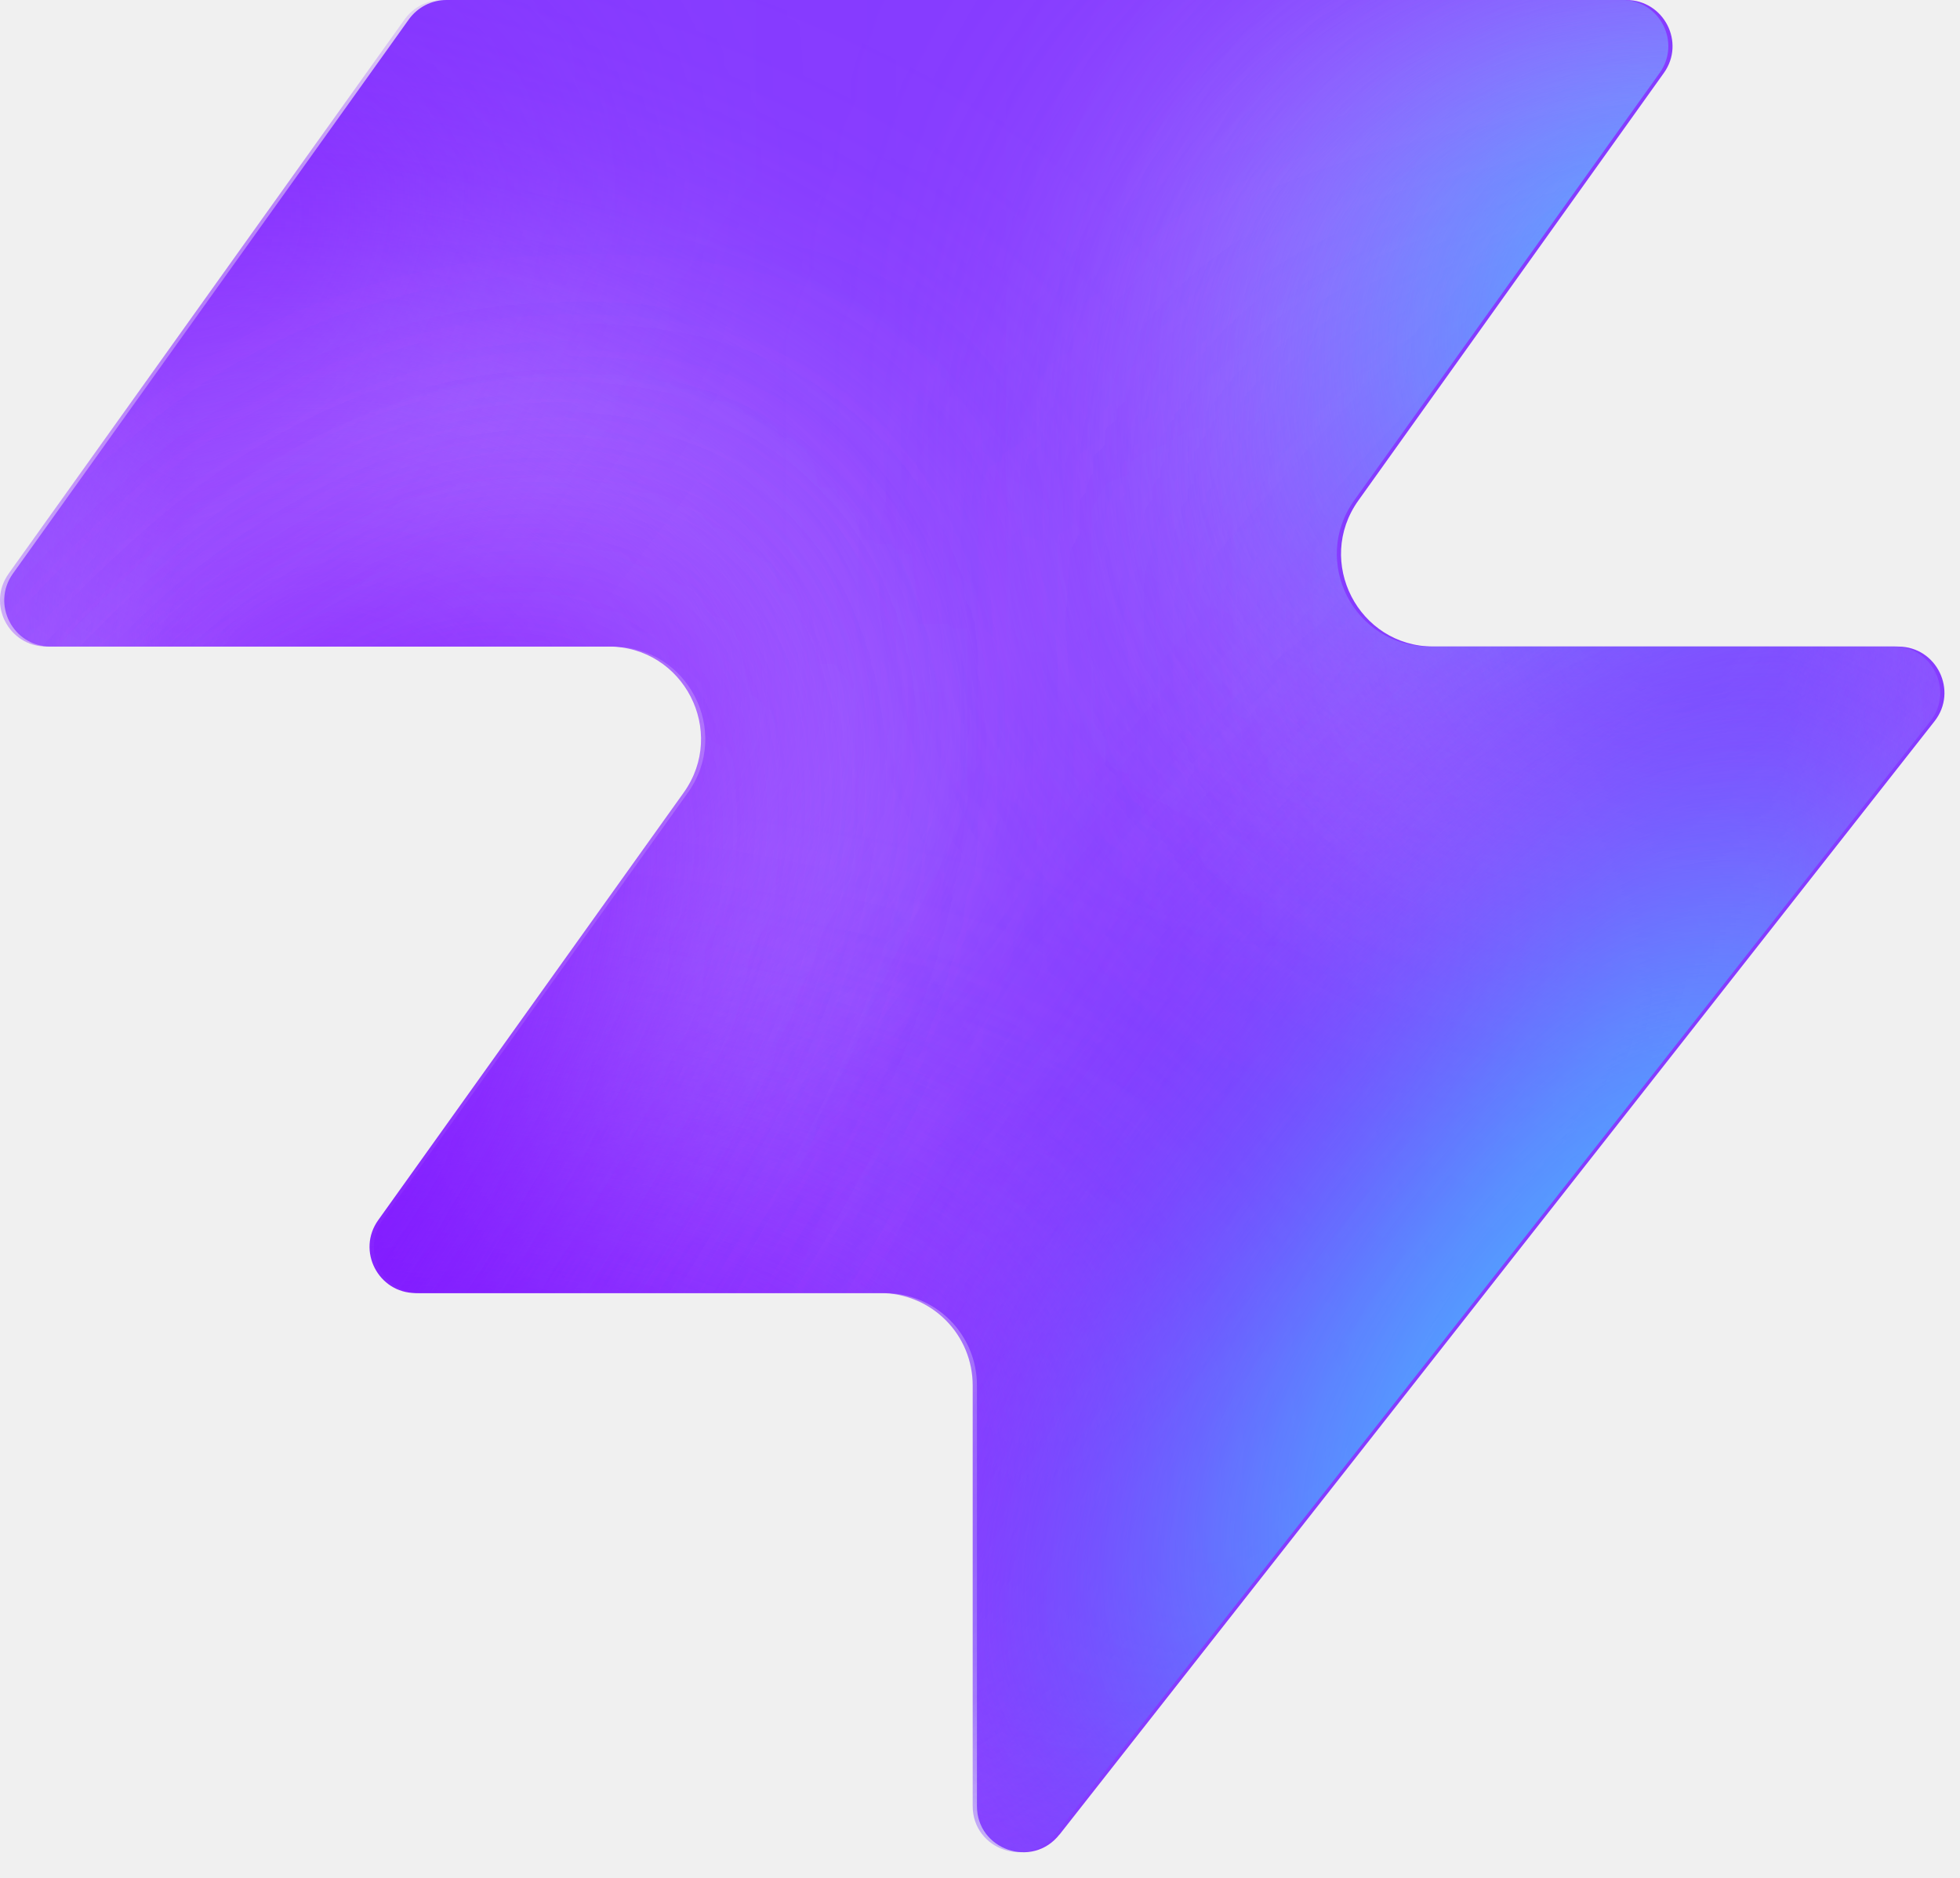
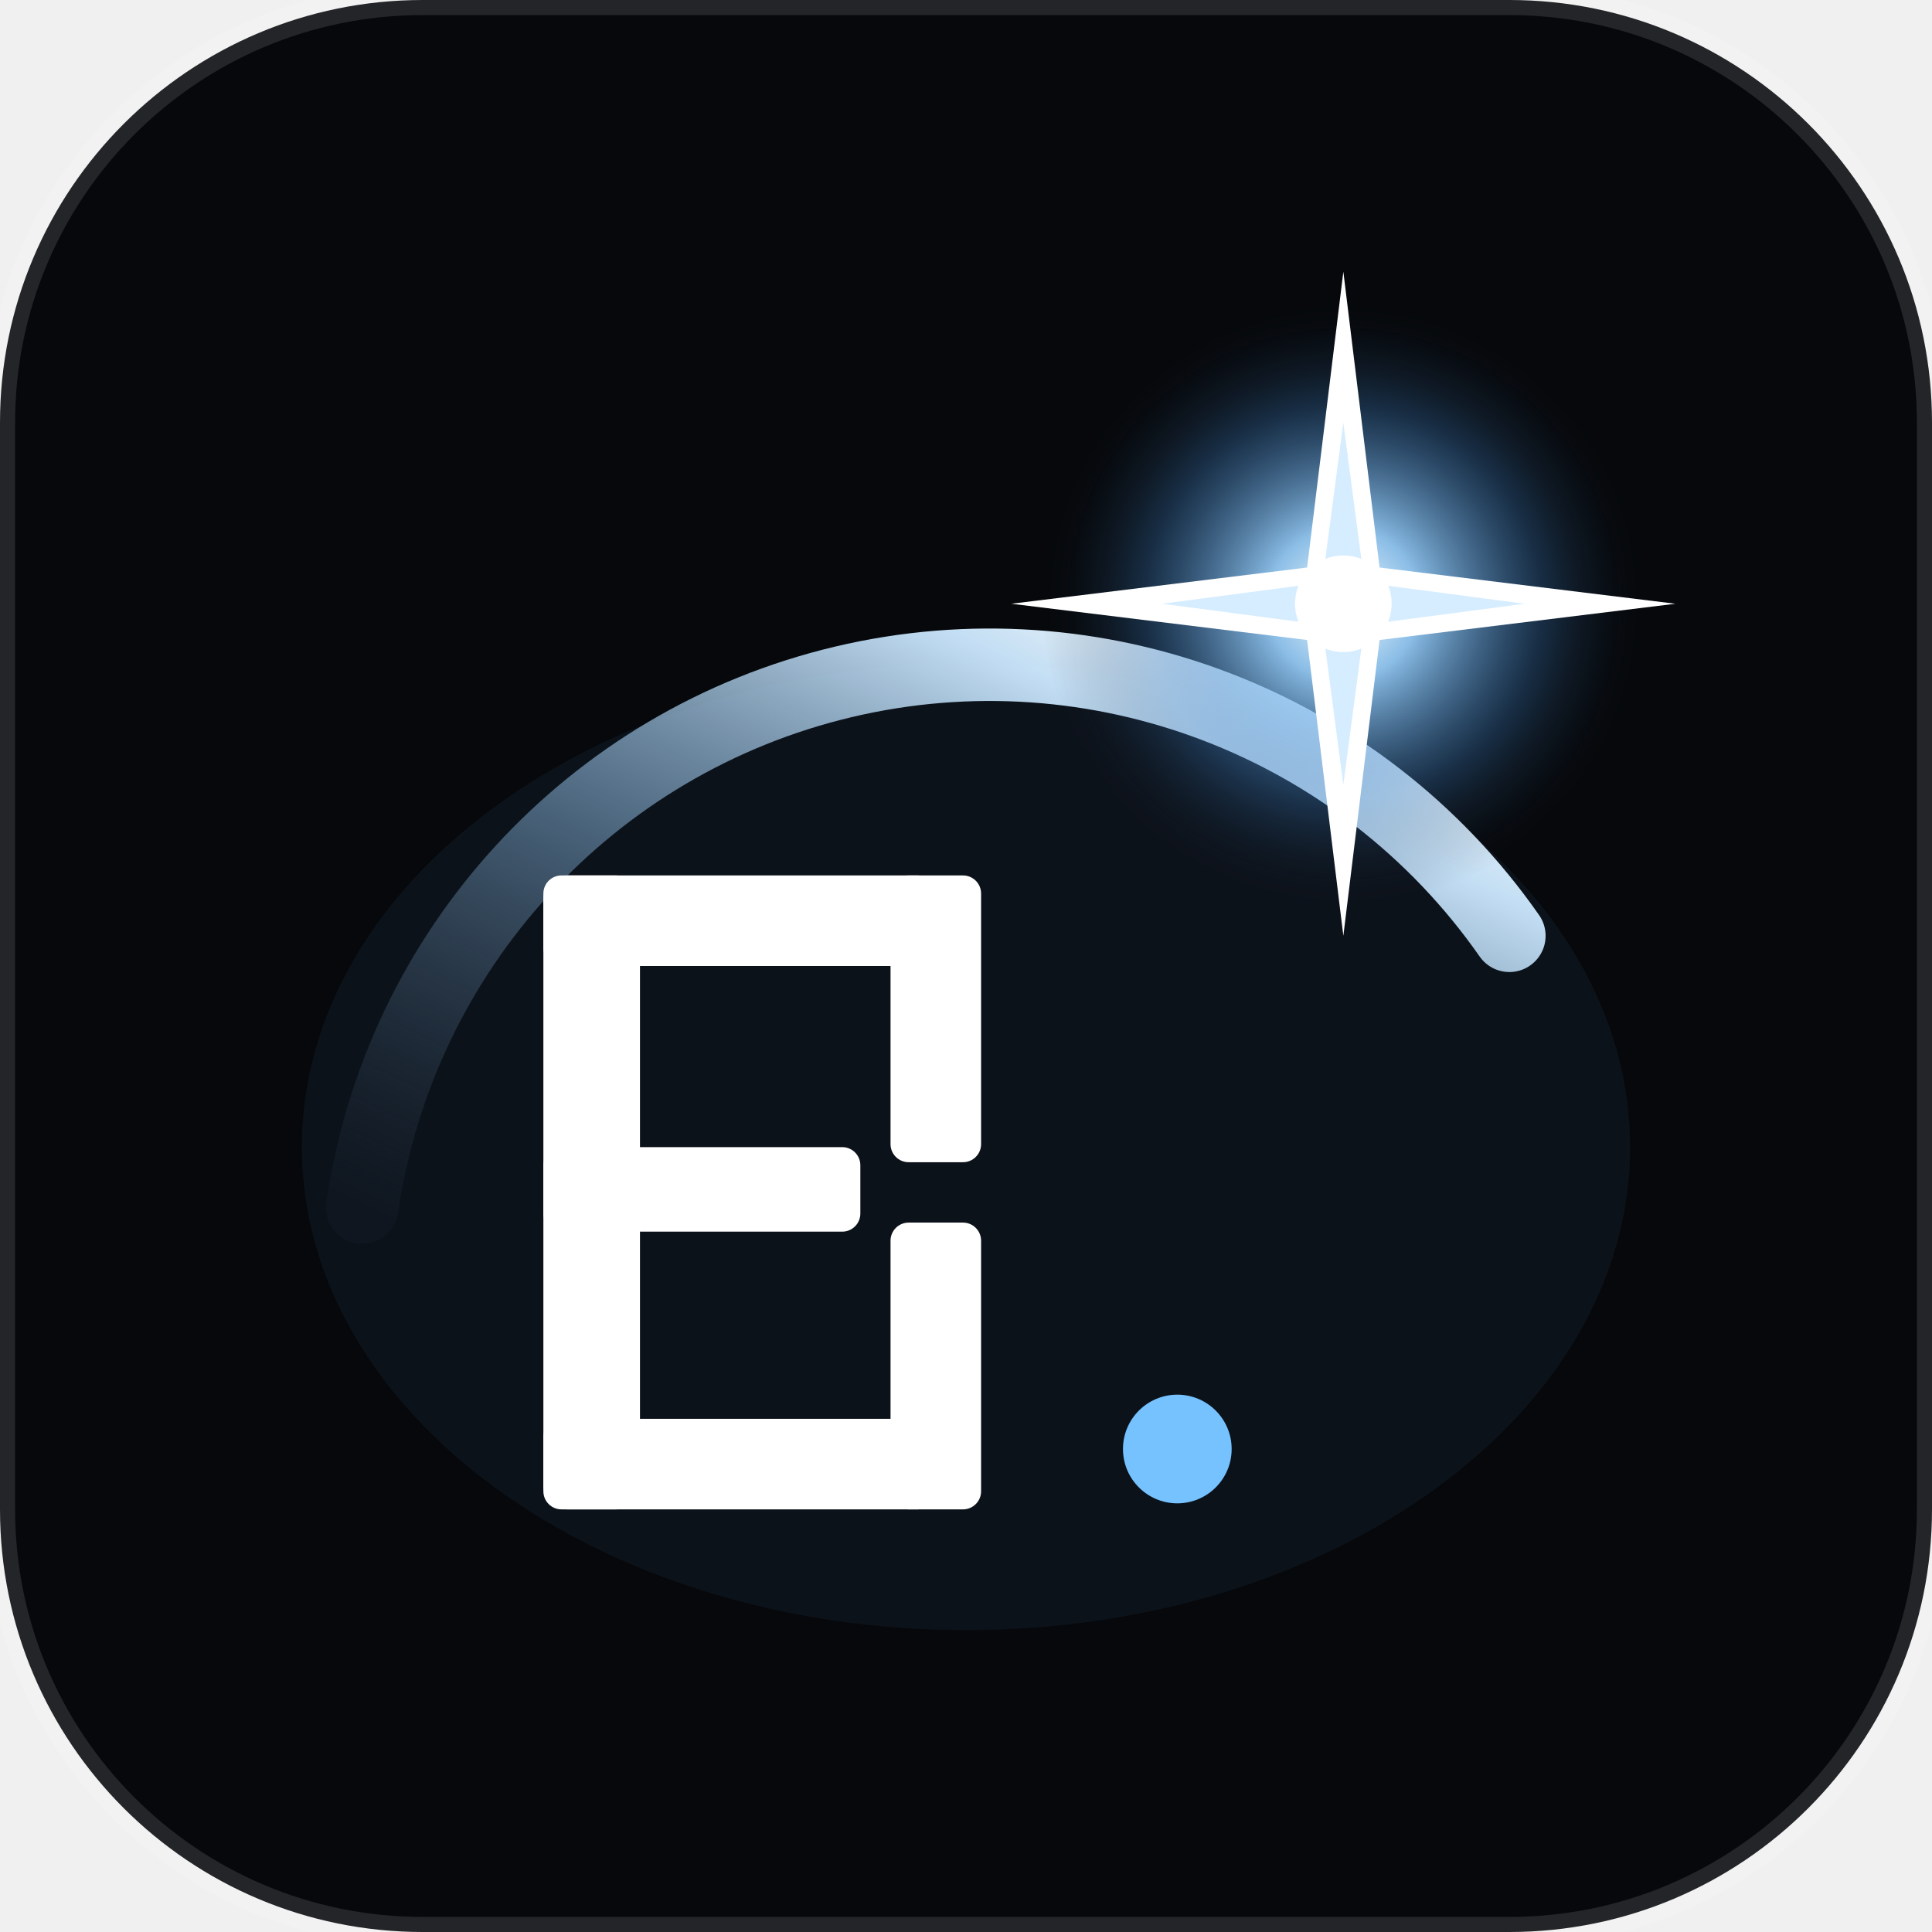
- <svg xmlns="http://www.w3.org/2000/svg" width="48" height="46" fill="none" viewBox="0 0 48 46">
-   <path fill="#863bff" d="M25.946 44.938c-.664.845-2.021.375-2.021-.698V33.937a2.26 2.26 0 0 0-2.262-2.262H10.287c-.92 0-1.456-1.04-.92-1.788l7.48-10.471c1.07-1.497 0-3.578-1.842-3.578H1.237c-.92 0-1.456-1.04-.92-1.788L10.013.474c.214-.297.556-.474.92-.474h28.894c.92 0 1.456 1.04.92 1.788l-7.48 10.471c-1.07 1.498 0 3.579 1.842 3.579h11.377c.943 0 1.473 1.088.89 1.83L25.947 44.94z" style="fill:#863bff;fill:color(display-p3 .525 .23 1);fill-opacity:1" />
-   <mask id="a" width="48" height="46" x="0" y="0" maskUnits="userSpaceOnUse" style="mask-type:alpha">
-     <path fill="#000" d="M25.842 44.938c-.664.844-2.021.375-2.021-.698V33.937a2.26 2.26 0 0 0-2.262-2.262H10.183c-.92 0-1.456-1.04-.92-1.788l7.48-10.471c1.07-1.498 0-3.579-1.842-3.579H1.133c-.92 0-1.456-1.04-.92-1.787L9.91.473c.214-.297.556-.474.92-.474h28.894c.92 0 1.456 1.04.92 1.788l-7.48 10.471c-1.07 1.498 0 3.578 1.842 3.578h11.377c.943 0 1.473 1.088.89 1.832L25.843 44.94z" style="fill:#000;fill-opacity:1" />
-   </mask>
-   <g mask="url(#a)">
-     <g filter="url(#b)">
-       <ellipse cx="5.508" cy="14.704" fill="#ede6ff" rx="5.508" ry="14.704" style="fill:#ede6ff;fill:color(display-p3 .927 .903 1);fill-opacity:1" transform="matrix(.00324 1 1 -.00324 -4.47 31.516)" />
-     </g>
-     <g filter="url(#c)">
-       <ellipse cx="10.399" cy="29.851" fill="#ede6ff" rx="10.399" ry="29.851" style="fill:#ede6ff;fill:color(display-p3 .927 .903 1);fill-opacity:1" transform="matrix(.00324 1 1 -.00324 -39.328 7.883)" />
-     </g>
-     <g filter="url(#d)">
-       <ellipse cx="5.508" cy="30.487" fill="#7e14ff" rx="5.508" ry="30.487" style="fill:#7e14ff;fill:color(display-p3 .492 .077 1);fill-opacity:1" transform="rotate(89.814 -25.913 -14.639)scale(1 -1)" />
-     </g>
-     <g filter="url(#e)">
-       <ellipse cx="5.508" cy="30.599" fill="#7e14ff" rx="5.508" ry="30.599" style="fill:#7e14ff;fill:color(display-p3 .492 .077 1);fill-opacity:1" transform="rotate(89.814 -32.644 -3.334)scale(1 -1)" />
-     </g>
-     <g filter="url(#f)">
-       <ellipse cx="5.508" cy="30.599" fill="#7e14ff" rx="5.508" ry="30.599" style="fill:#7e14ff;fill:color(display-p3 .492 .077 1);fill-opacity:1" transform="matrix(.00324 1 1 -.00324 -34.34 30.47)" />
-     </g>
-     <g filter="url(#g)">
-       <ellipse cx="14.072" cy="22.078" fill="#ede6ff" rx="14.072" ry="22.078" style="fill:#ede6ff;fill:color(display-p3 .927 .903 1);fill-opacity:1" transform="rotate(93.35 24.506 48.493)scale(-1 1)" />
-     </g>
-     <g filter="url(#h)">
-       <ellipse cx="3.47" cy="21.501" fill="#7e14ff" rx="3.47" ry="21.501" style="fill:#7e14ff;fill:color(display-p3 .492 .077 1);fill-opacity:1" transform="rotate(89.009 28.708 47.59)scale(-1 1)" />
-     </g>
-     <g filter="url(#i)">
-       <ellipse cx="3.47" cy="21.501" fill="#7e14ff" rx="3.47" ry="21.501" style="fill:#7e14ff;fill:color(display-p3 .492 .077 1);fill-opacity:1" transform="rotate(89.009 28.708 47.59)scale(-1 1)" />
-     </g>
-     <g filter="url(#j)">
-       <ellipse cx=".387" cy="8.972" fill="#7e14ff" rx="4.407" ry="29.108" style="fill:#7e14ff;fill:color(display-p3 .492 .077 1);fill-opacity:1" transform="rotate(39.51 .387 8.972)" />
-     </g>
-     <g filter="url(#k)">
-       <ellipse cx="47.523" cy="-6.092" fill="#7e14ff" rx="4.407" ry="29.108" style="fill:#7e14ff;fill:color(display-p3 .492 .077 1);fill-opacity:1" transform="rotate(37.892 47.523 -6.092)" />
-     </g>
-     <g filter="url(#l)">
-       <ellipse cx="41.412" cy="6.333" fill="#47bfff" rx="5.971" ry="9.665" style="fill:#47bfff;fill:color(display-p3 .28 .748 1);fill-opacity:1" transform="rotate(37.892 41.412 6.333)" />
-     </g>
-     <g filter="url(#m)">
-       <ellipse cx="-1.879" cy="38.332" fill="#7e14ff" rx="4.407" ry="29.108" style="fill:#7e14ff;fill:color(display-p3 .492 .077 1);fill-opacity:1" transform="rotate(37.892 -1.88 38.332)" />
-     </g>
-     <g filter="url(#n)">
-       <ellipse cx="-1.879" cy="38.332" fill="#7e14ff" rx="4.407" ry="29.108" style="fill:#7e14ff;fill:color(display-p3 .492 .077 1);fill-opacity:1" transform="rotate(37.892 -1.88 38.332)" />
-     </g>
-     <g filter="url(#o)">
-       <ellipse cx="35.651" cy="29.907" fill="#7e14ff" rx="4.407" ry="29.108" style="fill:#7e14ff;fill:color(display-p3 .492 .077 1);fill-opacity:1" transform="rotate(37.892 35.651 29.907)" />
-     </g>
-     <g filter="url(#p)">
-       <ellipse cx="38.418" cy="32.4" fill="#47bfff" rx="5.971" ry="15.297" style="fill:#47bfff;fill:color(display-p3 .28 .748 1);fill-opacity:1" transform="rotate(37.892 38.418 32.4)" />
-     </g>
-   </g>
+ <svg xmlns="http://www.w3.org/2000/svg" viewBox="0 0 64 64" width="64" height="64" fill="none">
+   <rect width="64" height="64" rx="14" fill="#06080b" />
+   <rect width="64" height="64" rx="14" stroke="rgba(255, 255, 255, 0.12)" stroke-width="1" />
  <defs>
-     <filter id="b" width="60.045" height="41.654" x="-19.77" y="16.149" color-interpolation-filters="sRGB" filterUnits="userSpaceOnUse">
-       <feFlood flood-opacity="0" result="BackgroundImageFix" />
-       <feBlend in="SourceGraphic" in2="BackgroundImageFix" result="shape" />
-       <feGaussianBlur result="effect1_foregroundBlur_2002_17158" stdDeviation="7.659" />
-     </filter>
-     <filter id="c" width="90.34" height="51.437" x="-54.613" y="-7.533" color-interpolation-filters="sRGB" filterUnits="userSpaceOnUse">
-       <feFlood flood-opacity="0" result="BackgroundImageFix" />
-       <feBlend in="SourceGraphic" in2="BackgroundImageFix" result="shape" />
-       <feGaussianBlur result="effect1_foregroundBlur_2002_17158" stdDeviation="7.659" />
-     </filter>
-     <filter id="d" width="79.355" height="29.4" x="-49.64" y="2.03" color-interpolation-filters="sRGB" filterUnits="userSpaceOnUse">
-       <feFlood flood-opacity="0" result="BackgroundImageFix" />
-       <feBlend in="SourceGraphic" in2="BackgroundImageFix" result="shape" />
-       <feGaussianBlur result="effect1_foregroundBlur_2002_17158" stdDeviation="4.596" />
-     </filter>
-     <filter id="e" width="79.579" height="29.4" x="-45.045" y="20.029" color-interpolation-filters="sRGB" filterUnits="userSpaceOnUse">
-       <feFlood flood-opacity="0" result="BackgroundImageFix" />
-       <feBlend in="SourceGraphic" in2="BackgroundImageFix" result="shape" />
-       <feGaussianBlur result="effect1_foregroundBlur_2002_17158" stdDeviation="4.596" />
-     </filter>
-     <filter id="f" width="79.579" height="29.4" x="-43.513" y="21.178" color-interpolation-filters="sRGB" filterUnits="userSpaceOnUse">
-       <feFlood flood-opacity="0" result="BackgroundImageFix" />
-       <feBlend in="SourceGraphic" in2="BackgroundImageFix" result="shape" />
-       <feGaussianBlur result="effect1_foregroundBlur_2002_17158" stdDeviation="4.596" />
-     </filter>
-     <filter id="g" width="74.749" height="58.852" x="15.756" y="-17.901" color-interpolation-filters="sRGB" filterUnits="userSpaceOnUse">
-       <feFlood flood-opacity="0" result="BackgroundImageFix" />
-       <feBlend in="SourceGraphic" in2="BackgroundImageFix" result="shape" />
-       <feGaussianBlur result="effect1_foregroundBlur_2002_17158" stdDeviation="7.659" />
-     </filter>
-     <filter id="h" width="61.377" height="25.362" x="23.548" y="2.284" color-interpolation-filters="sRGB" filterUnits="userSpaceOnUse">
-       <feFlood flood-opacity="0" result="BackgroundImageFix" />
-       <feBlend in="SourceGraphic" in2="BackgroundImageFix" result="shape" />
-       <feGaussianBlur result="effect1_foregroundBlur_2002_17158" stdDeviation="4.596" />
-     </filter>
-     <filter id="i" width="61.377" height="25.362" x="23.548" y="2.284" color-interpolation-filters="sRGB" filterUnits="userSpaceOnUse">
-       <feFlood flood-opacity="0" result="BackgroundImageFix" />
-       <feBlend in="SourceGraphic" in2="BackgroundImageFix" result="shape" />
-       <feGaussianBlur result="effect1_foregroundBlur_2002_17158" stdDeviation="4.596" />
-     </filter>
-     <filter id="j" width="56.045" height="63.649" x="-27.636" y="-22.853" color-interpolation-filters="sRGB" filterUnits="userSpaceOnUse">
-       <feFlood flood-opacity="0" result="BackgroundImageFix" />
-       <feBlend in="SourceGraphic" in2="BackgroundImageFix" result="shape" />
-       <feGaussianBlur result="effect1_foregroundBlur_2002_17158" stdDeviation="4.596" />
-     </filter>
-     <filter id="k" width="54.814" height="64.646" x="20.116" y="-38.415" color-interpolation-filters="sRGB" filterUnits="userSpaceOnUse">
-       <feFlood flood-opacity="0" result="BackgroundImageFix" />
-       <feBlend in="SourceGraphic" in2="BackgroundImageFix" result="shape" />
-       <feGaussianBlur result="effect1_foregroundBlur_2002_17158" stdDeviation="4.596" />
-     </filter>
-     <filter id="l" width="33.541" height="35.313" x="24.641" y="-11.323" color-interpolation-filters="sRGB" filterUnits="userSpaceOnUse">
-       <feFlood flood-opacity="0" result="BackgroundImageFix" />
-       <feBlend in="SourceGraphic" in2="BackgroundImageFix" result="shape" />
-       <feGaussianBlur result="effect1_foregroundBlur_2002_17158" stdDeviation="4.596" />
-     </filter>
-     <filter id="m" width="54.814" height="64.646" x="-29.286" y="6.009" color-interpolation-filters="sRGB" filterUnits="userSpaceOnUse">
-       <feFlood flood-opacity="0" result="BackgroundImageFix" />
-       <feBlend in="SourceGraphic" in2="BackgroundImageFix" result="shape" />
-       <feGaussianBlur result="effect1_foregroundBlur_2002_17158" stdDeviation="4.596" />
-     </filter>
-     <filter id="n" width="54.814" height="64.646" x="-29.286" y="6.009" color-interpolation-filters="sRGB" filterUnits="userSpaceOnUse">
-       <feFlood flood-opacity="0" result="BackgroundImageFix" />
-       <feBlend in="SourceGraphic" in2="BackgroundImageFix" result="shape" />
-       <feGaussianBlur result="effect1_foregroundBlur_2002_17158" stdDeviation="4.596" />
-     </filter>
-     <filter id="o" width="54.814" height="64.646" x="8.244" y="-2.416" color-interpolation-filters="sRGB" filterUnits="userSpaceOnUse">
-       <feFlood flood-opacity="0" result="BackgroundImageFix" />
-       <feBlend in="SourceGraphic" in2="BackgroundImageFix" result="shape" />
-       <feGaussianBlur result="effect1_foregroundBlur_2002_17158" stdDeviation="4.596" />
-     </filter>
-     <filter id="p" width="39.409" height="43.623" x="18.713" y="10.588" color-interpolation-filters="sRGB" filterUnits="userSpaceOnUse">
-       <feFlood flood-opacity="0" result="BackgroundImageFix" />
-       <feBlend in="SourceGraphic" in2="BackgroundImageFix" result="shape" />
-       <feGaussianBlur result="effect1_foregroundBlur_2002_17158" stdDeviation="4.596" />
+     <linearGradient id="orbitArc" x1="0%" y1="100%" x2="100%" y2="0%">
+       <stop offset="0%" stop-color="#2a3b50" stop-opacity="0.1" />
+       <stop offset="45%" stop-color="#739bbd" stop-opacity="0.6" />
+       <stop offset="78%" stop-color="#cbe8ff" stop-opacity="0.95" />
+       <stop offset="92%" stop-color="#ffffff" />
+       <stop offset="100%" stop-color="#80a8cc" stop-opacity="0.5" />
+     </linearGradient>
+     <radialGradient id="starGlow" cx="50%" cy="50%" r="50%">
+       <stop offset="0%" stop-color="#ffffff" />
+       <stop offset="25%" stop-color="#9ad2ff" stop-opacity="0.9" />
+       <stop offset="65%" stop-color="#3d7ab8" stop-opacity="0.35" />
+       <stop offset="100%" stop-color="#0e1724" stop-opacity="0" />
+     </radialGradient>
+     <filter id="softGlow" x="-50%" y="-50%" width="200%" height="200%">
+       <feGaussianBlur in="SourceGraphic" stdDeviation="1.2" />
    </filter>
  </defs>
+   <ellipse cx="32" cy="38" rx="22" ry="16" fill="rgba(80, 140, 210, 0.08)" />
+   <path d="M 12 40 A 21 21 0 0 1 50 31" stroke="url(#orbitArc)" stroke-width="2.4" stroke-linecap="round" />
+   <circle cx="44.5" cy="20" r="10" fill="url(#starGlow)" />
+   <path d="M 44.5 9 L 45.7 18.8 L 55.5 20 L 45.7 21.2 L 44.5 31 L 43.3 21.2 L 33.5 20 L 43.3 18.8 Z" fill="#ffffff" />
+   <path d="M 44.5 14 L 45.2 19.3 L 50.5 20 L 45.2 20.7 L 44.5 26 L 43.8 20.7 L 38.5 20 L 43.8 19.3 Z" fill="#cce8ff" opacity="0.8" />
+   <circle cx="44.5" cy="20" r="1.6" fill="#ffffff" />
+   <g fill="#ffffff" transform="translate(18, 29)">
+     <rect x="0" y="0" width="3.2" height="21" rx="0.8" />
+     <rect x="0" y="0" width="13" height="3" rx="0.6" />
+     <rect x="0" y="9" width="10.5" height="2.8" rx="0.6" />
+     <rect x="0" y="18" width="13" height="3" rx="0.6" />
+     <rect x="11.5" y="0" width="3" height="9.5" rx="0.6" />
+     <rect x="11.5" y="11.5" width="3" height="9.5" rx="0.6" />
+   </g>
+   <circle cx="39" cy="48" r="1.8" fill="#75c2ff" />
</svg>
